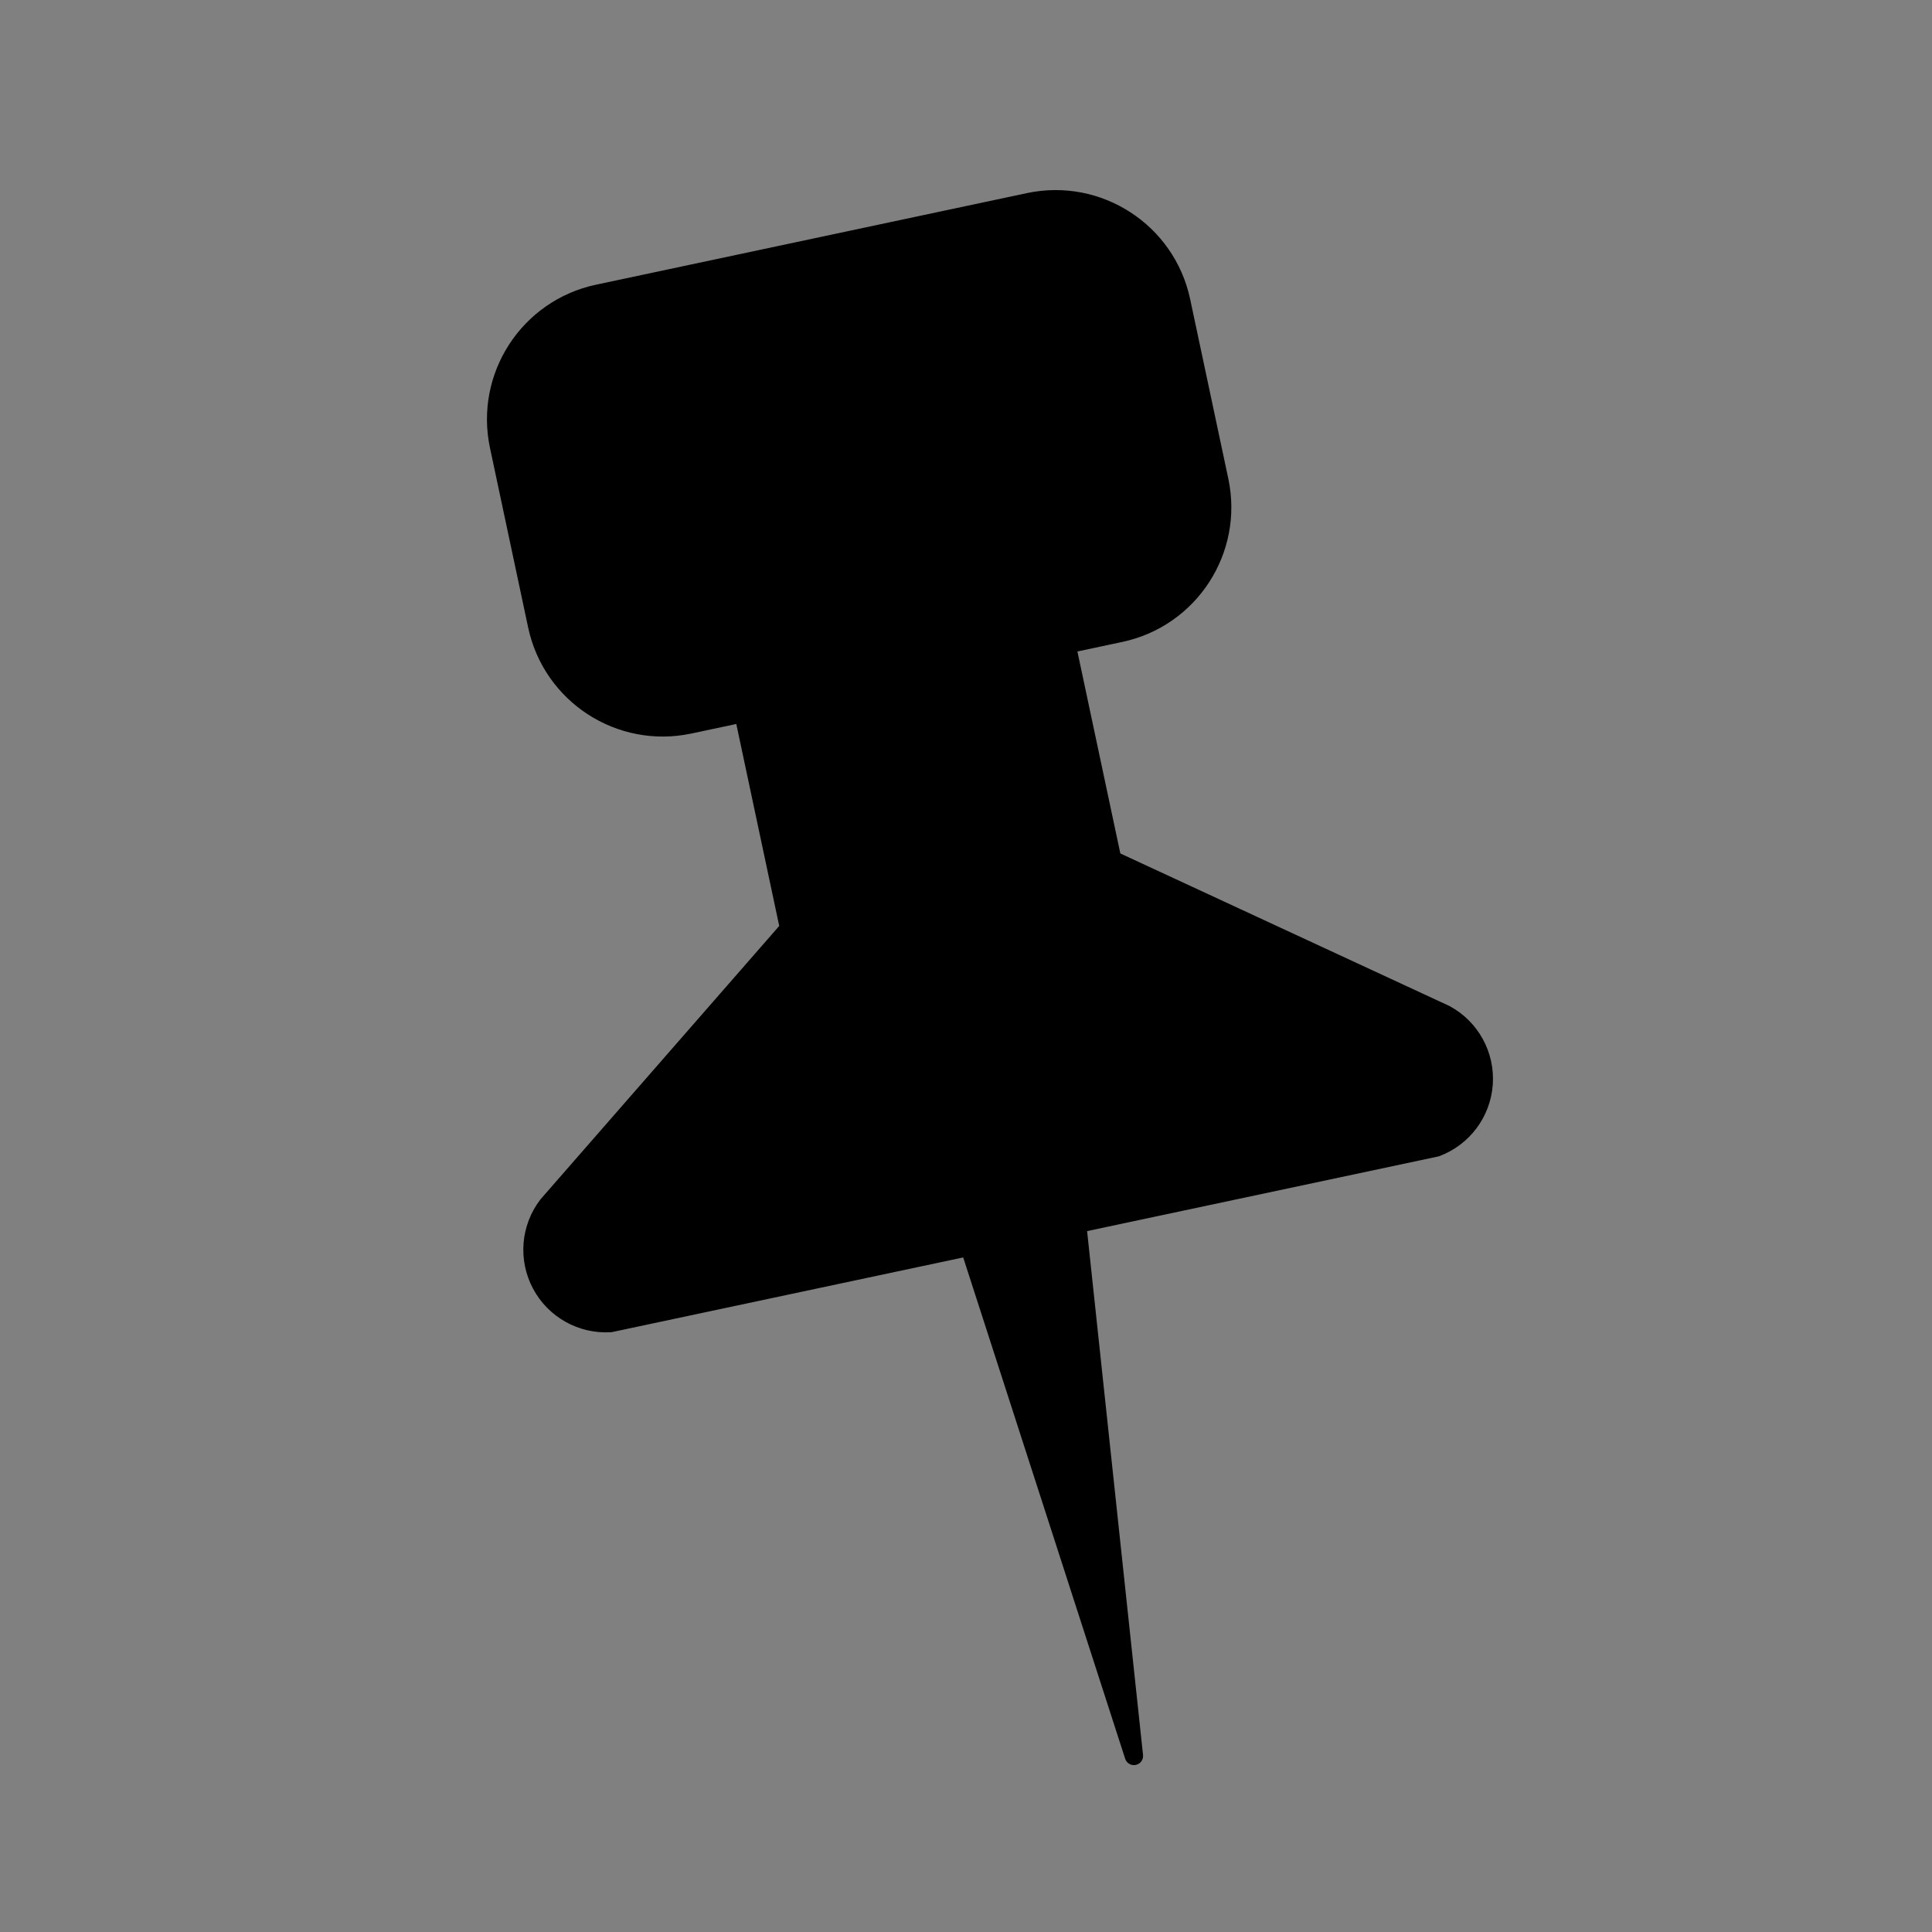
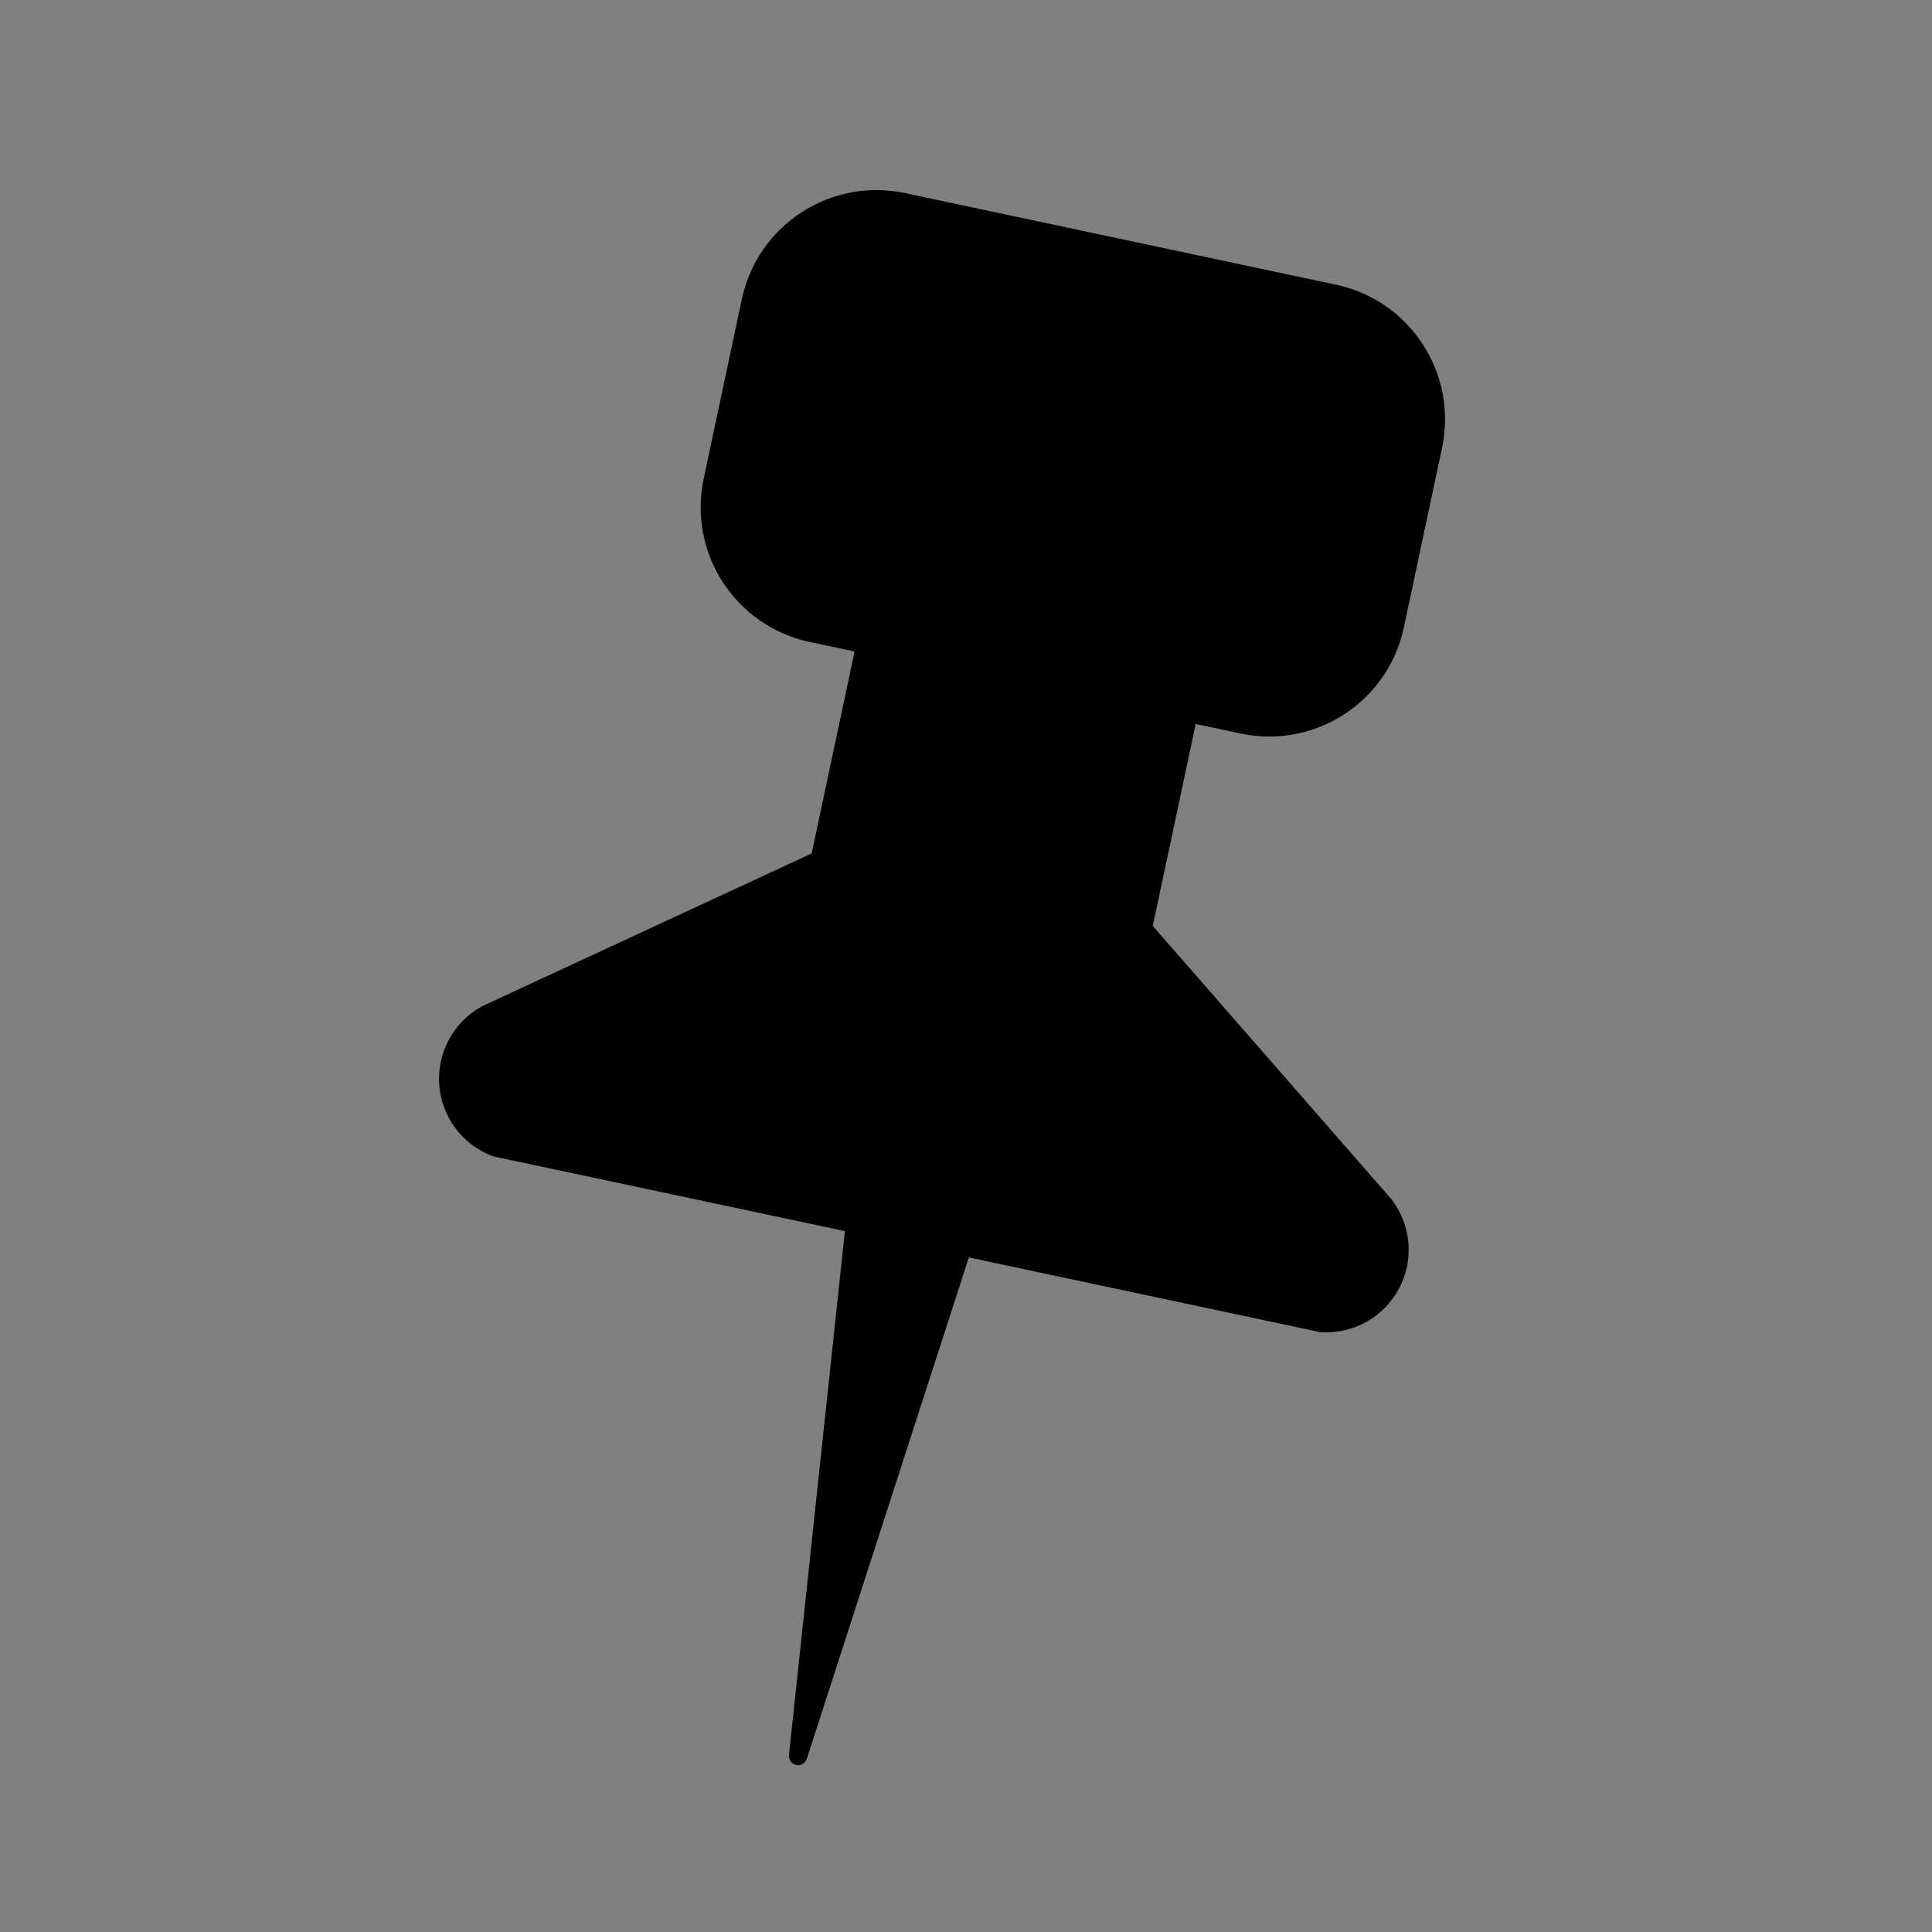
<svg xmlns="http://www.w3.org/2000/svg" width="100" height="100">
  <rect x="0" y="0" width="100" height="100" fill="grey" />
-   <g transform="translate(50 50) rotate(-12) scale(0.95) translate(-50 -50)">
+   <g transform="translate(50 50) rotate(12) scale(0.95) translate(-50 -50)">
    <path d="M 38 10 H 62 A 7 7 0 0 1 69 17 V 27 A 7 7 0 0 1 62 34 H 59 V 46 L 75 58 A 4 4 0 0 1 73 65 H 53 L 50 94 L 47 65 H 27 A 4 4 0 0 1 25 58 L 41 46 V 34 H 38 A 7 7 0 0 1 31 27 V 17 A 7 7 0 0 1 38 10 Z" fill="black" stroke="black" stroke-width="1" stroke-linejoin="round" />
  </g>
</svg>
